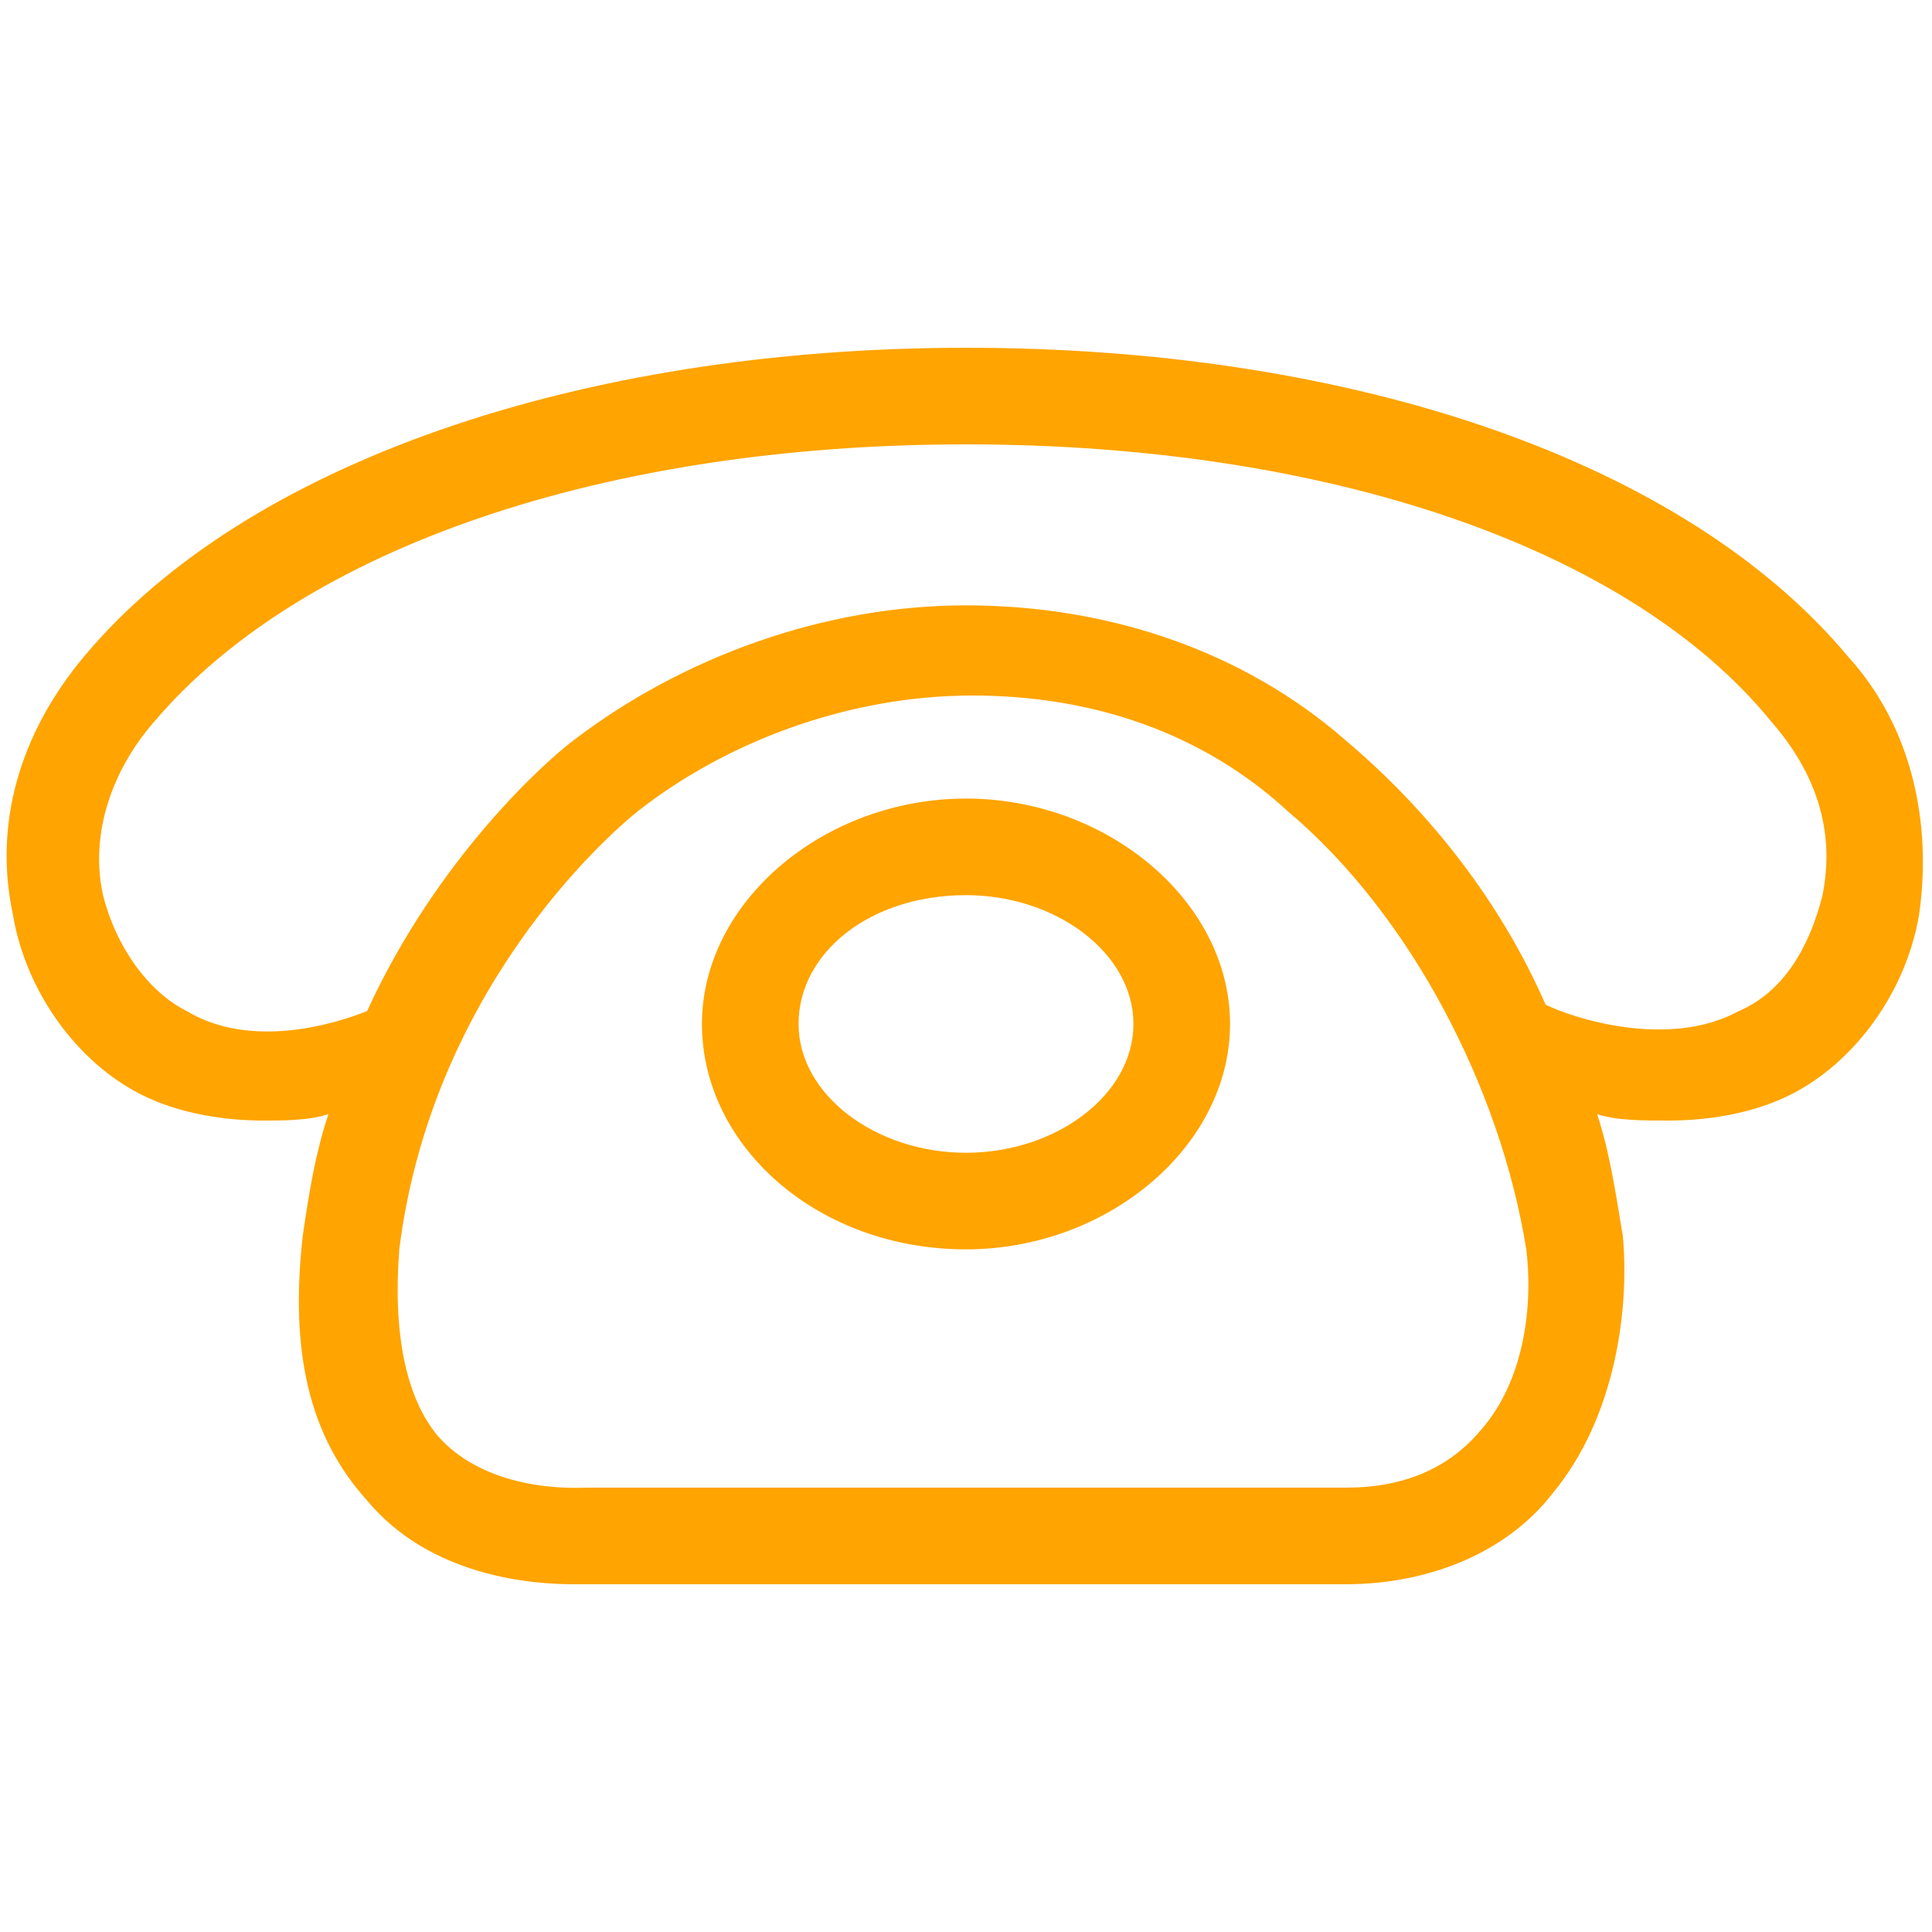
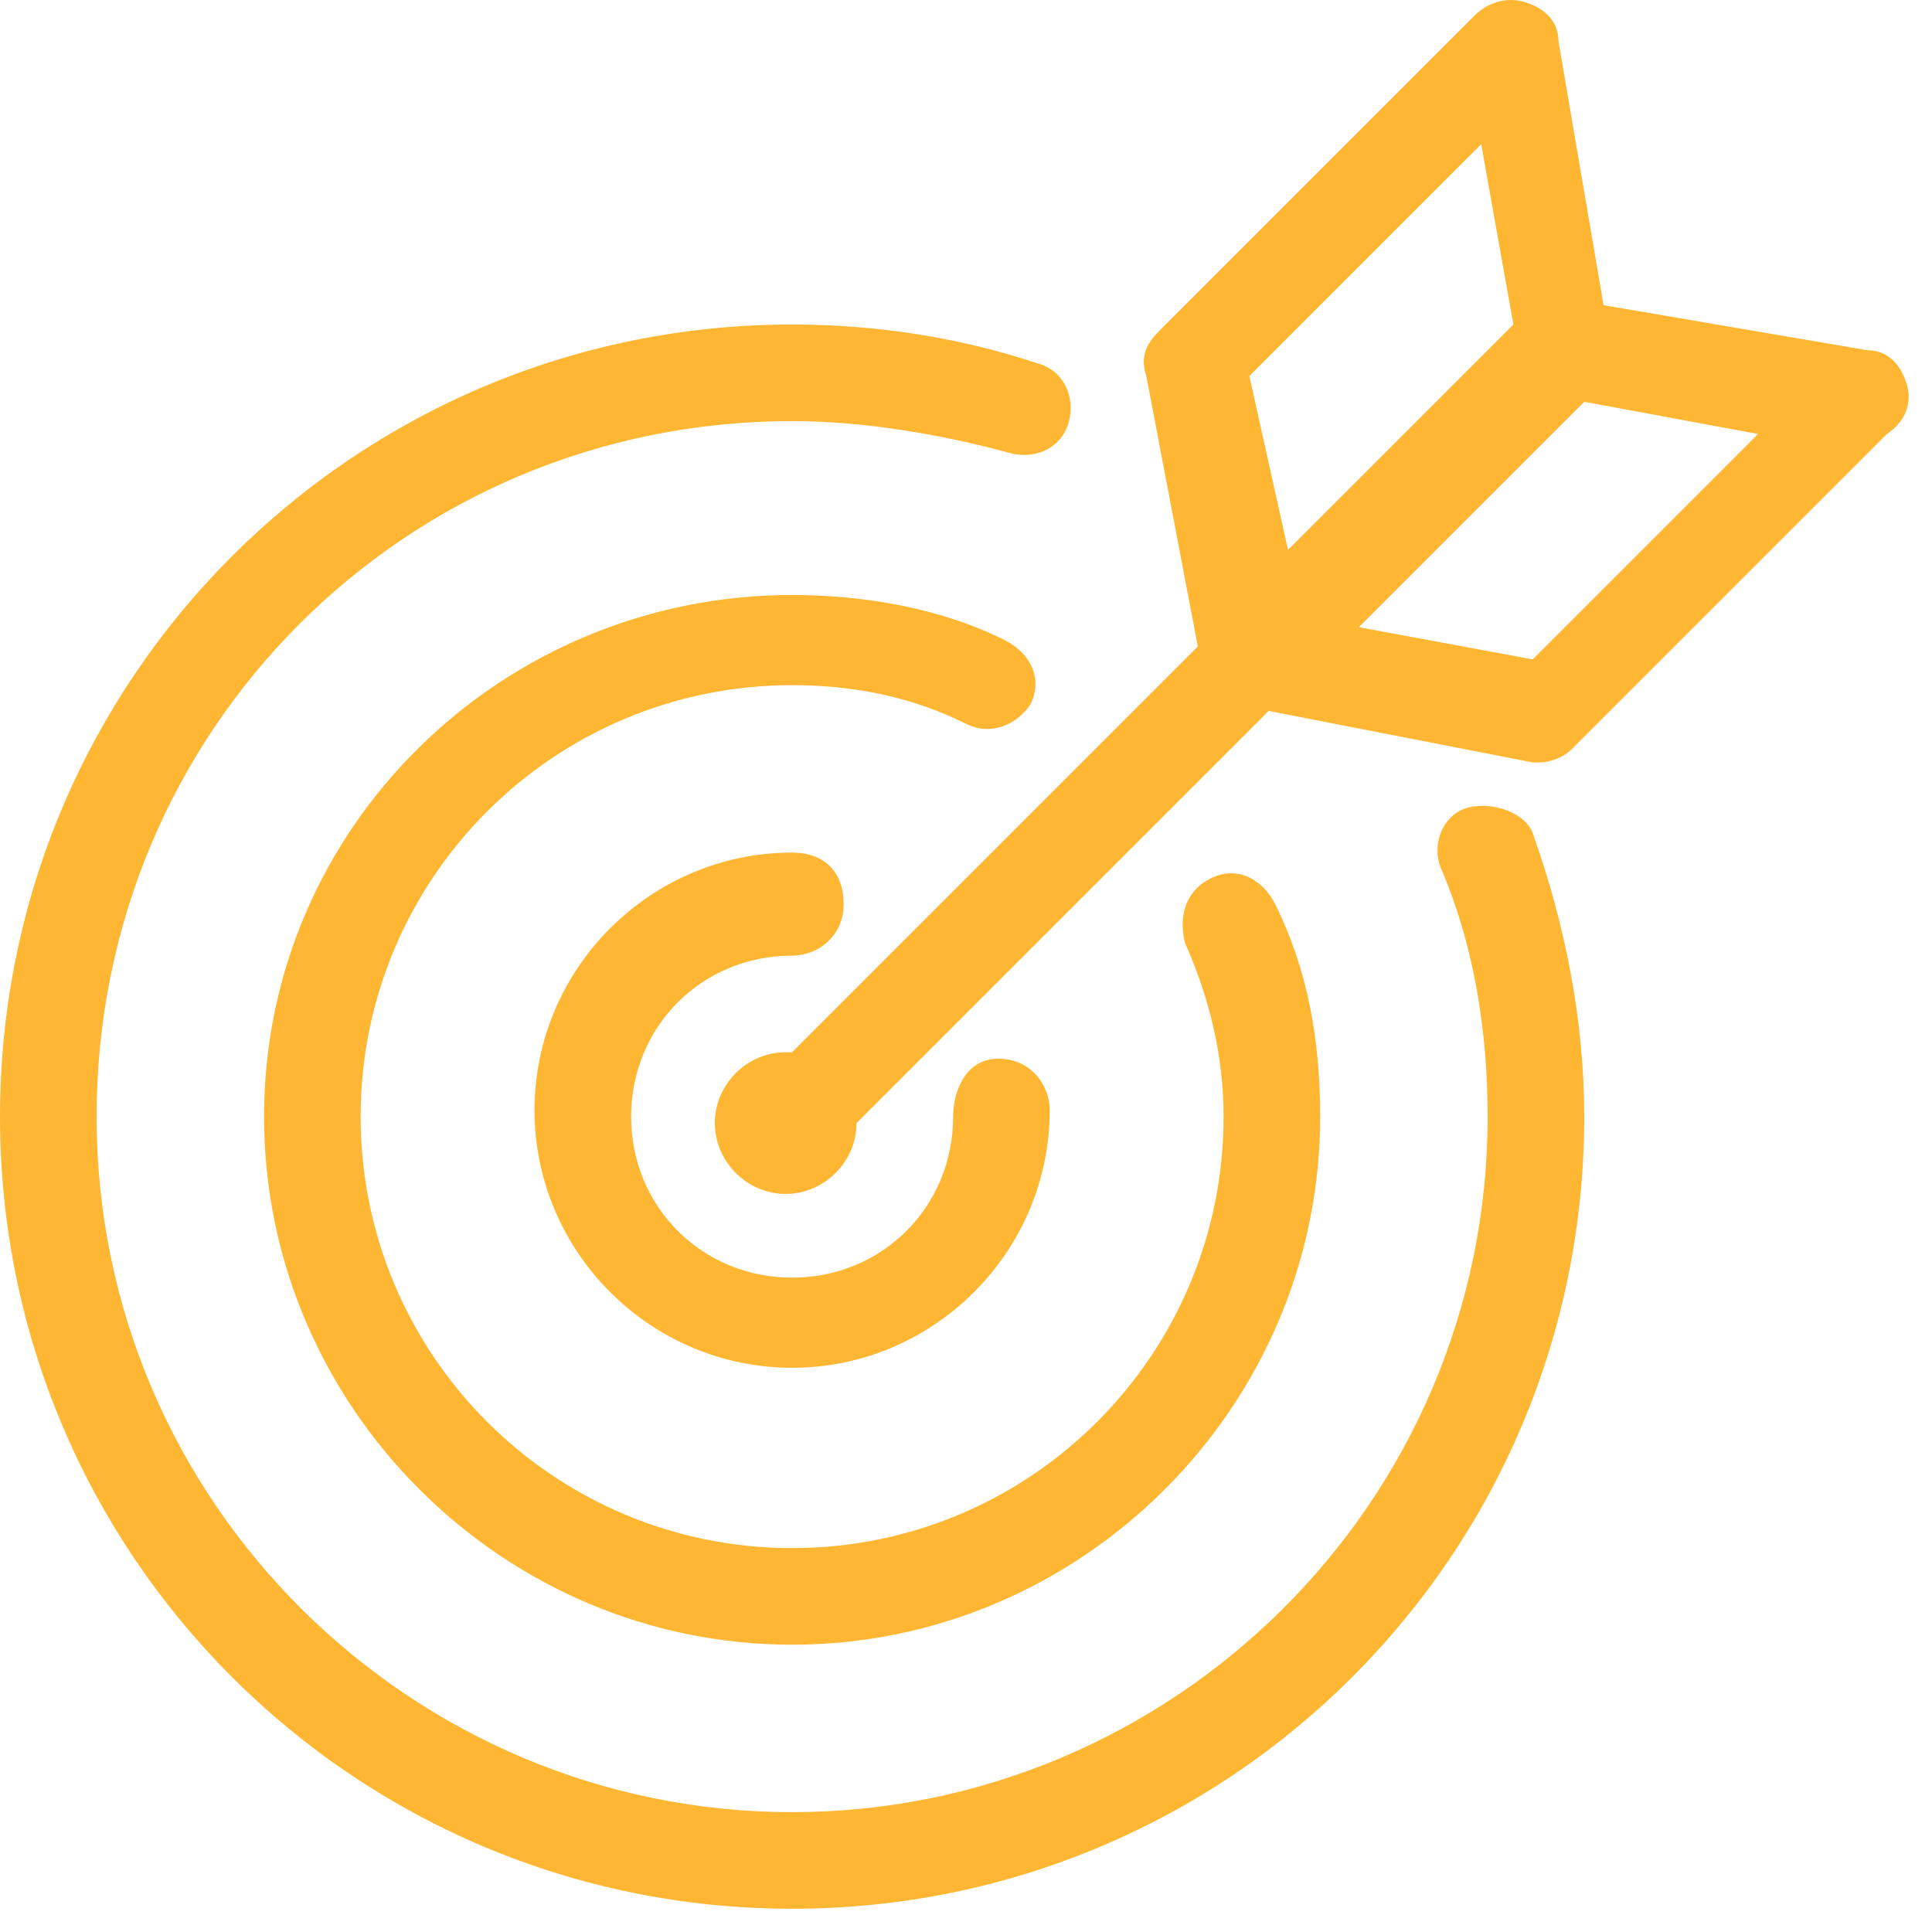
<svg xmlns="http://www.w3.org/2000/svg" enable-background="new 0 0 30 30" height="40px" id="Capa_1" version="1.1" viewBox="0 0 30 30" width="40px" xml:space="preserve">
-   <path d="M28.7,10.2c-2.5-3-7.6-4.8-13.7-4.8c0,0,0,0,0,0h0c0,0,0,0,0,0c-6,0-11.2,1.8-13.7,4.8c-1,1.2-1.4,2.6-1.1,4  c0.2,1.2,1,2.3,2,2.8c0.6,0.3,1.3,0.4,1.9,0.4c0.3,0,0.7,0,1-0.1c-0.2,0.6-0.3,1.2-0.4,1.9c-0.2,1.8,0.1,3.1,1,4.1  c1,1.2,2.6,1.3,3.2,1.3c0.2,0,0.3,0,0.3,0h11.7c1.3,0,2.5-0.5,3.2-1.4c1-1.2,1.2-2.9,1.1-4c-0.1-0.6-0.2-1.3-0.4-1.9  c0.3,0.1,0.7,0.1,1.1,0.1c0.6,0,1.3-0.1,1.9-0.4c1-0.5,1.8-1.6,2-2.8C30,12.8,29.7,11.3,28.7,10.2z M23,22.2  c-0.5,0.6-1.2,0.9-2.1,0.9l-11.8,0c-0.1,0-1.5,0.1-2.3-0.8c-0.5-0.6-0.7-1.6-0.6-2.9c0.5-4,3.2-6.4,3.7-6.8c1.4-1.1,3.3-1.8,5.2-1.8  c1.9,0,3.6,0.6,4.9,1.8c1.9,1.6,3.3,4.3,3.7,6.8C23.8,20.2,23.7,21.4,23,22.2z M28.3,13.9c-0.2,0.8-0.6,1.5-1.3,1.8  c-1.1,0.6-2.6,0.1-3-0.1c-0.7-1.6-1.8-3-3.1-4.1c-1.6-1.4-3.7-2.1-5.9-2.1c-2.2,0-4.4,0.8-6.1,2.1c-0.4,0.3-2.1,1.8-3.2,4.2  c-0.5,0.2-1.8,0.6-2.8,0c-0.6-0.3-1.1-1-1.3-1.8c-0.2-0.9,0.1-1.9,0.8-2.7C4.7,8.5,9.4,6.9,15,6.9c5.6,0,10.3,1.6,12.5,4.3  C28.2,12,28.5,12.9,28.3,13.9z M15,12.4c-2.2,0-4.1,1.6-4.1,3.5s1.8,3.5,4.1,3.5c2.2,0,4.1-1.6,4.1-3.5S17.2,12.4,15,12.4z M15,17.9  c-1.4,0-2.6-0.9-2.6-2s1.1-2,2.6-2c1.4,0,2.6,0.9,2.6,2S16.4,17.9,15,17.9z" fill="#ffa400" />
+   <defs>
+     <filter height="200%" width="200%" y="-50%" x="-50%" id="svg_1_blur">
+       <feGaussianBlur stdDeviation="0" in="SourceGraphic" />
+     </filter>
+   </defs>
+   <g>
+     <rect fill="none" id="canvas_background" height="402" width="582" y="-1" x="-1" />
+   </g>
+   <g>
+     <path filter="url(#svg_1_blur)" opacity="0.8" id="svg_1" fill="#ffa400" d="m22.8,12.539c-0.4,0.1 -0.6,0.6 -0.4,1c0.5,1.2 0.7,2.5 0.7,3.8c0,6 -4.9,10.8 -10.8,10.8s-10.8,-4.8 -10.8,-10.8s4.8,-10.8 10.8,-10.8c1.1,0 2.3,0.2 3.4,0.5c0.4,0.1 0.8,-0.1 0.9,-0.5c0.1,-0.4 -0.1,-0.8 -0.5,-0.9c-1.2,-0.4 -2.5,-0.6 -3.8,-0.6c-6.8,0 -12.3,5.5 -12.3,12.3s5.5,12.3 12.3,12.3s12.3,-5.5 12.3,-12.3c0,-1.5 -0.3,-3 -0.8,-4.4c-0.1,-0.3 -0.6,-0.5 -1,-0.4zm-10.5,2.3c0.4,0 0.8,-0.3 0.8,-0.8s-0.3,-0.8 -0.8,-0.8c-2.2,0 -4,1.8 -4,4c0,2.2 1.8,4 4,4s4,-1.8 4,-4c0,-0.4 -0.3,-0.8 -0.8,-0.8s-0.7,0.5 -0.7,0.9c0,1.4 -1.1,2.5 -2.5,2.5s-2.5,-1.1 -2.5,-2.5c0,-1.4 1.1,-2.5 2.5,-2.5zm3.7,-3.9c0.2,-0.4 0,-0.8 -0.4,-1c-1,-0.5 -2.2,-0.7 -3.3,-0.7c-4.5,0 -8.2,3.6 -8.2,8.1s3.7,8.2 8.2,8.2s8.2,-3.7 8.2,-8.2c0,-1.2 -0.2,-2.3 -0.7,-3.3c-0.2,-0.4 -0.6,-0.6 -1,-0.4c-0.4,0.2 -0.5,0.6 -0.4,1c0.4,0.9 0.6,1.8 0.6,2.7c0,3.7 -3,6.7 -6.7,6.7s-6.7,-3 -6.7,-6.7s3,-6.7 6.7,-6.7c1,0 1.9,0.2 2.7,0.6c0.4,0.2 0.8,0 1,-0.3zm13.6,-5c-0.1,-0.3 -0.3,-0.5 -0.6,-0.5l-4.1,-0.7l-0.7,-4.1c0,-0.3 -0.2,-0.5 -0.5,-0.6c-0.3,-0.1 -0.6,0 -0.8,0.2l-4.9,4.9c-0.2,0.2 -0.3,0.4 -0.2,0.7l0.8,4.2l-6.3,6.3c0,0 -0.1,0 -0.1,0c-0.6,0 -1.1,0.5 -1.1,1.1s0.5,1.1 1.1,1.1c0.6,0 1.1,-0.5 1.1,-1.1c0,0 0,0 0,0l6.4,-6.4l4.1,0.8c0,0 0.1,0 0.1,0c0.2,0 0.4,-0.1 0.5,-0.2l4.9,-4.9c0.3,-0.2 0.4,-0.5 0.3,-0.8zm-10.2,-0.1l3.6,-3.6l0.5,2.8l-3.5,3.5l-0.6,-2.7zm4.4,4.4l-2.7,-0.5l3.5,-3.5l2.7,0.5l-3.5,3.5z" />
+   </g>
</svg>
